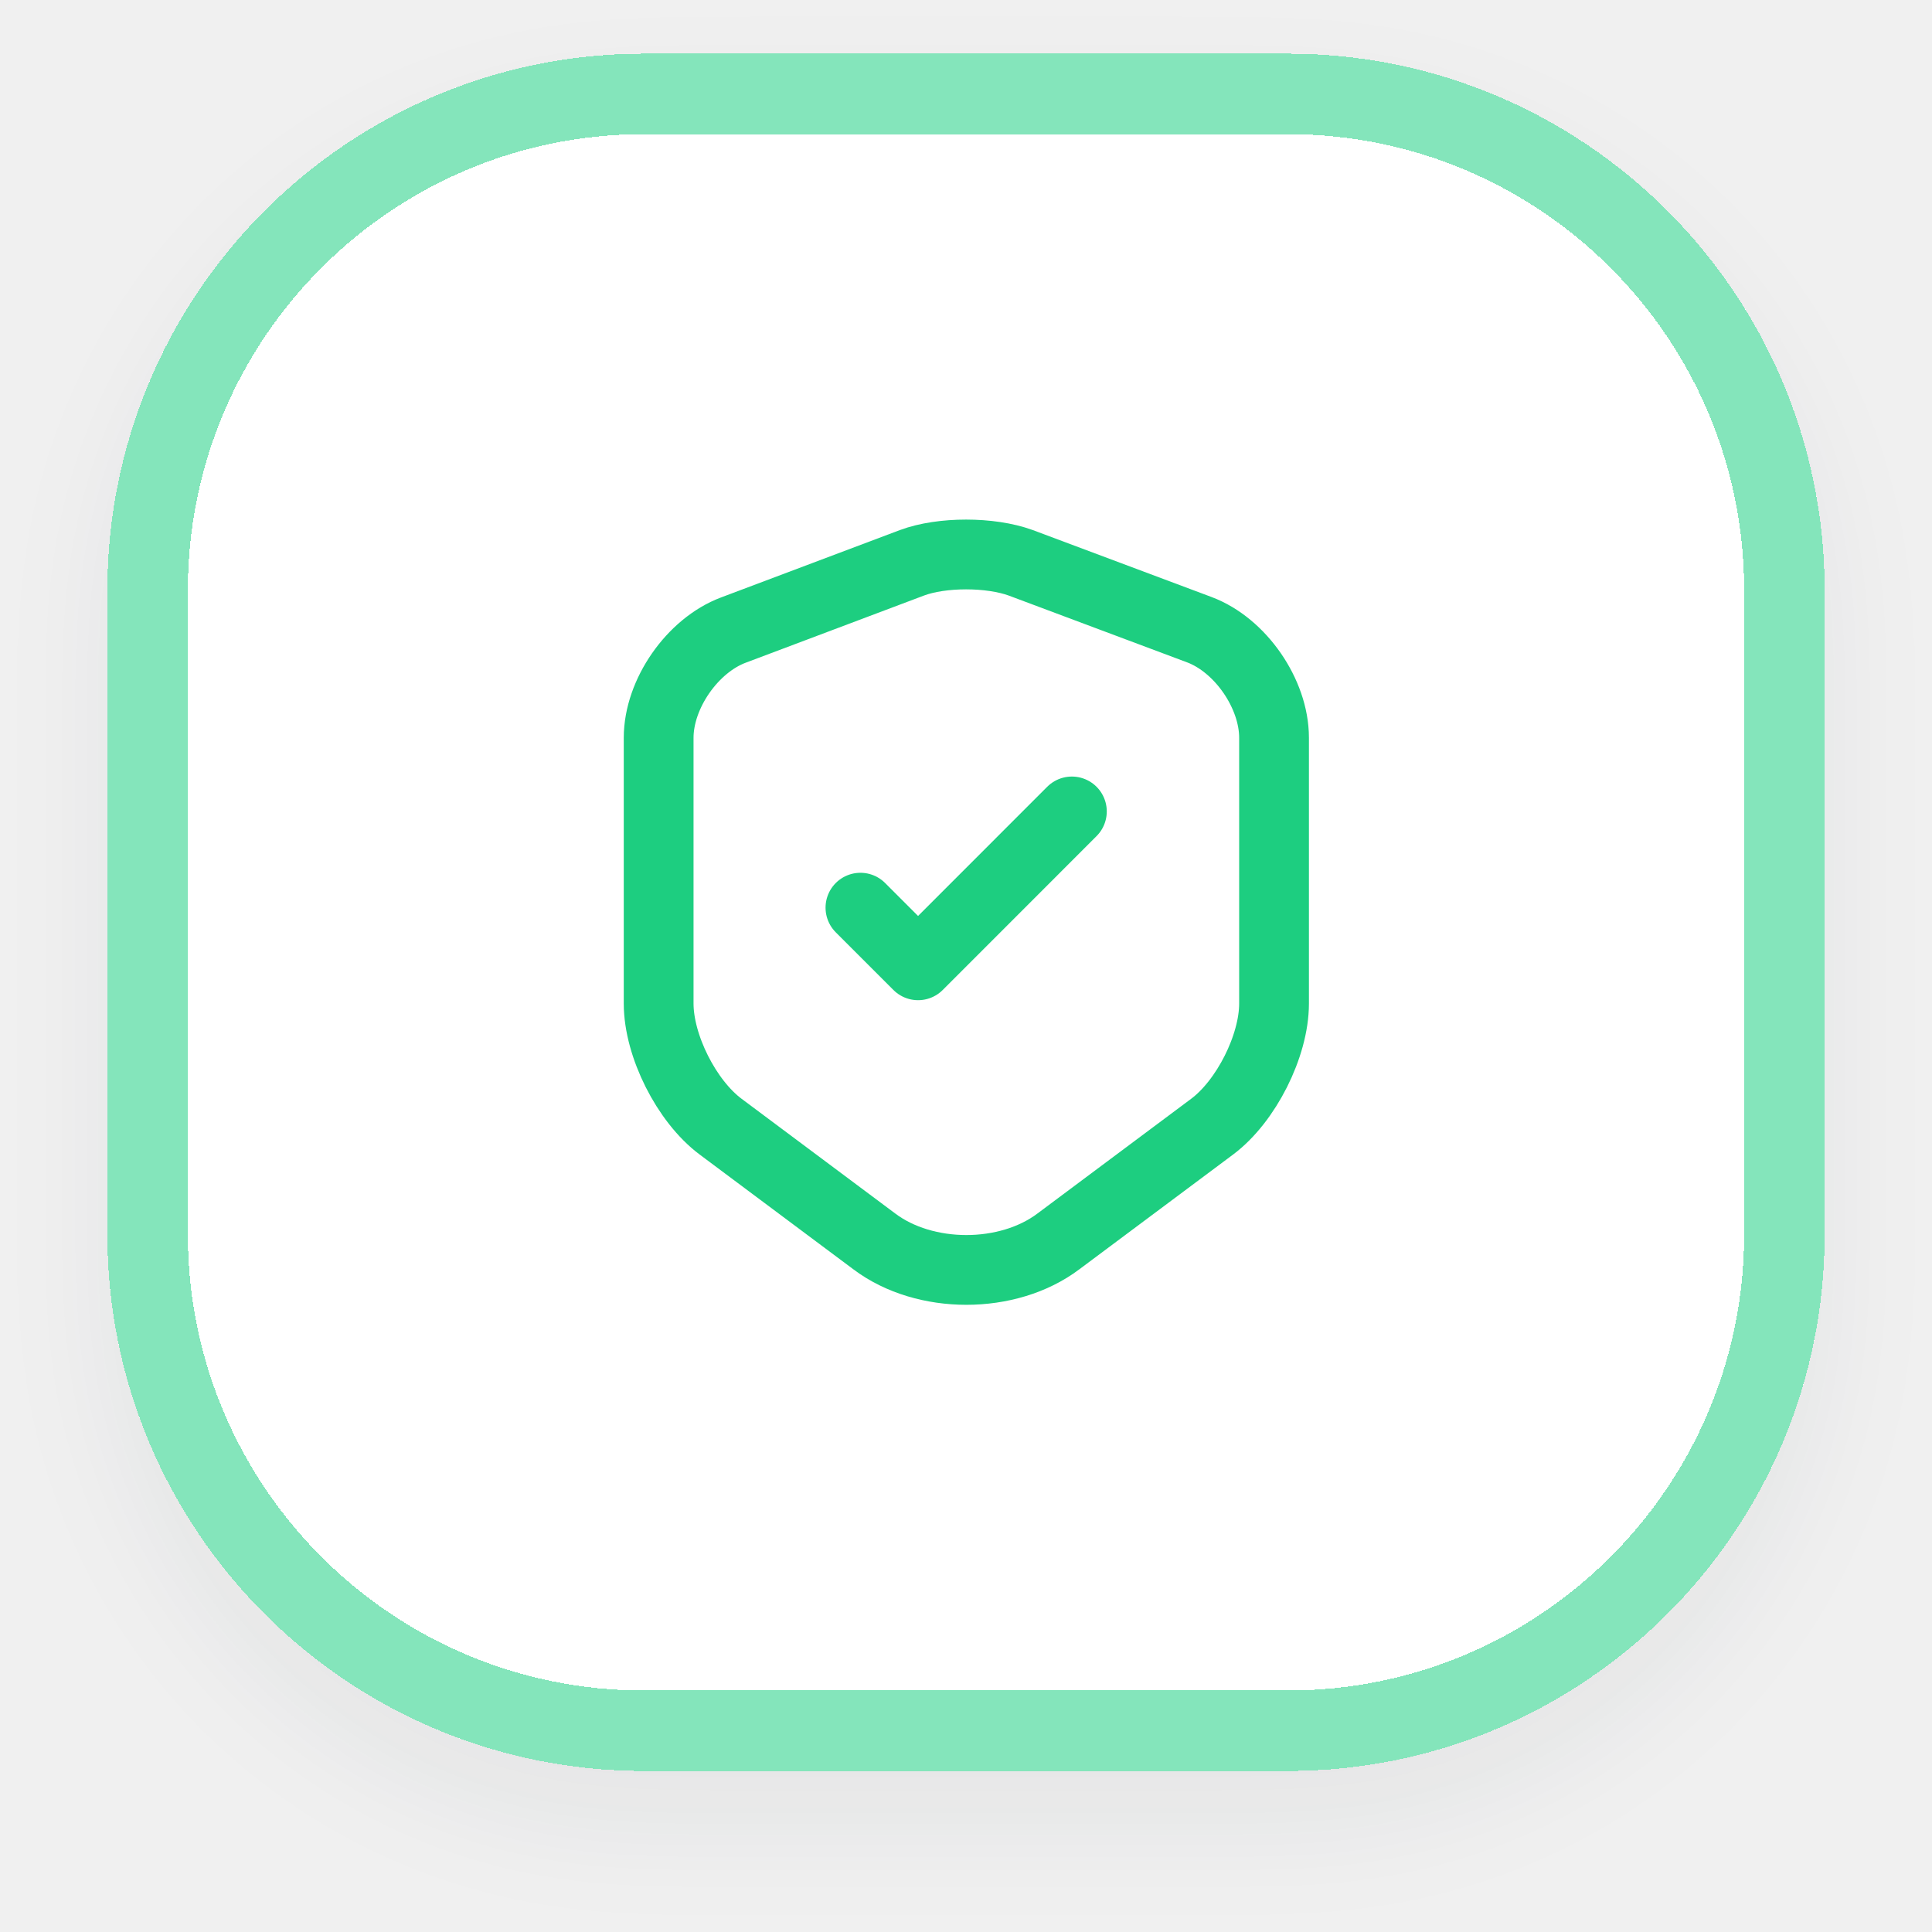
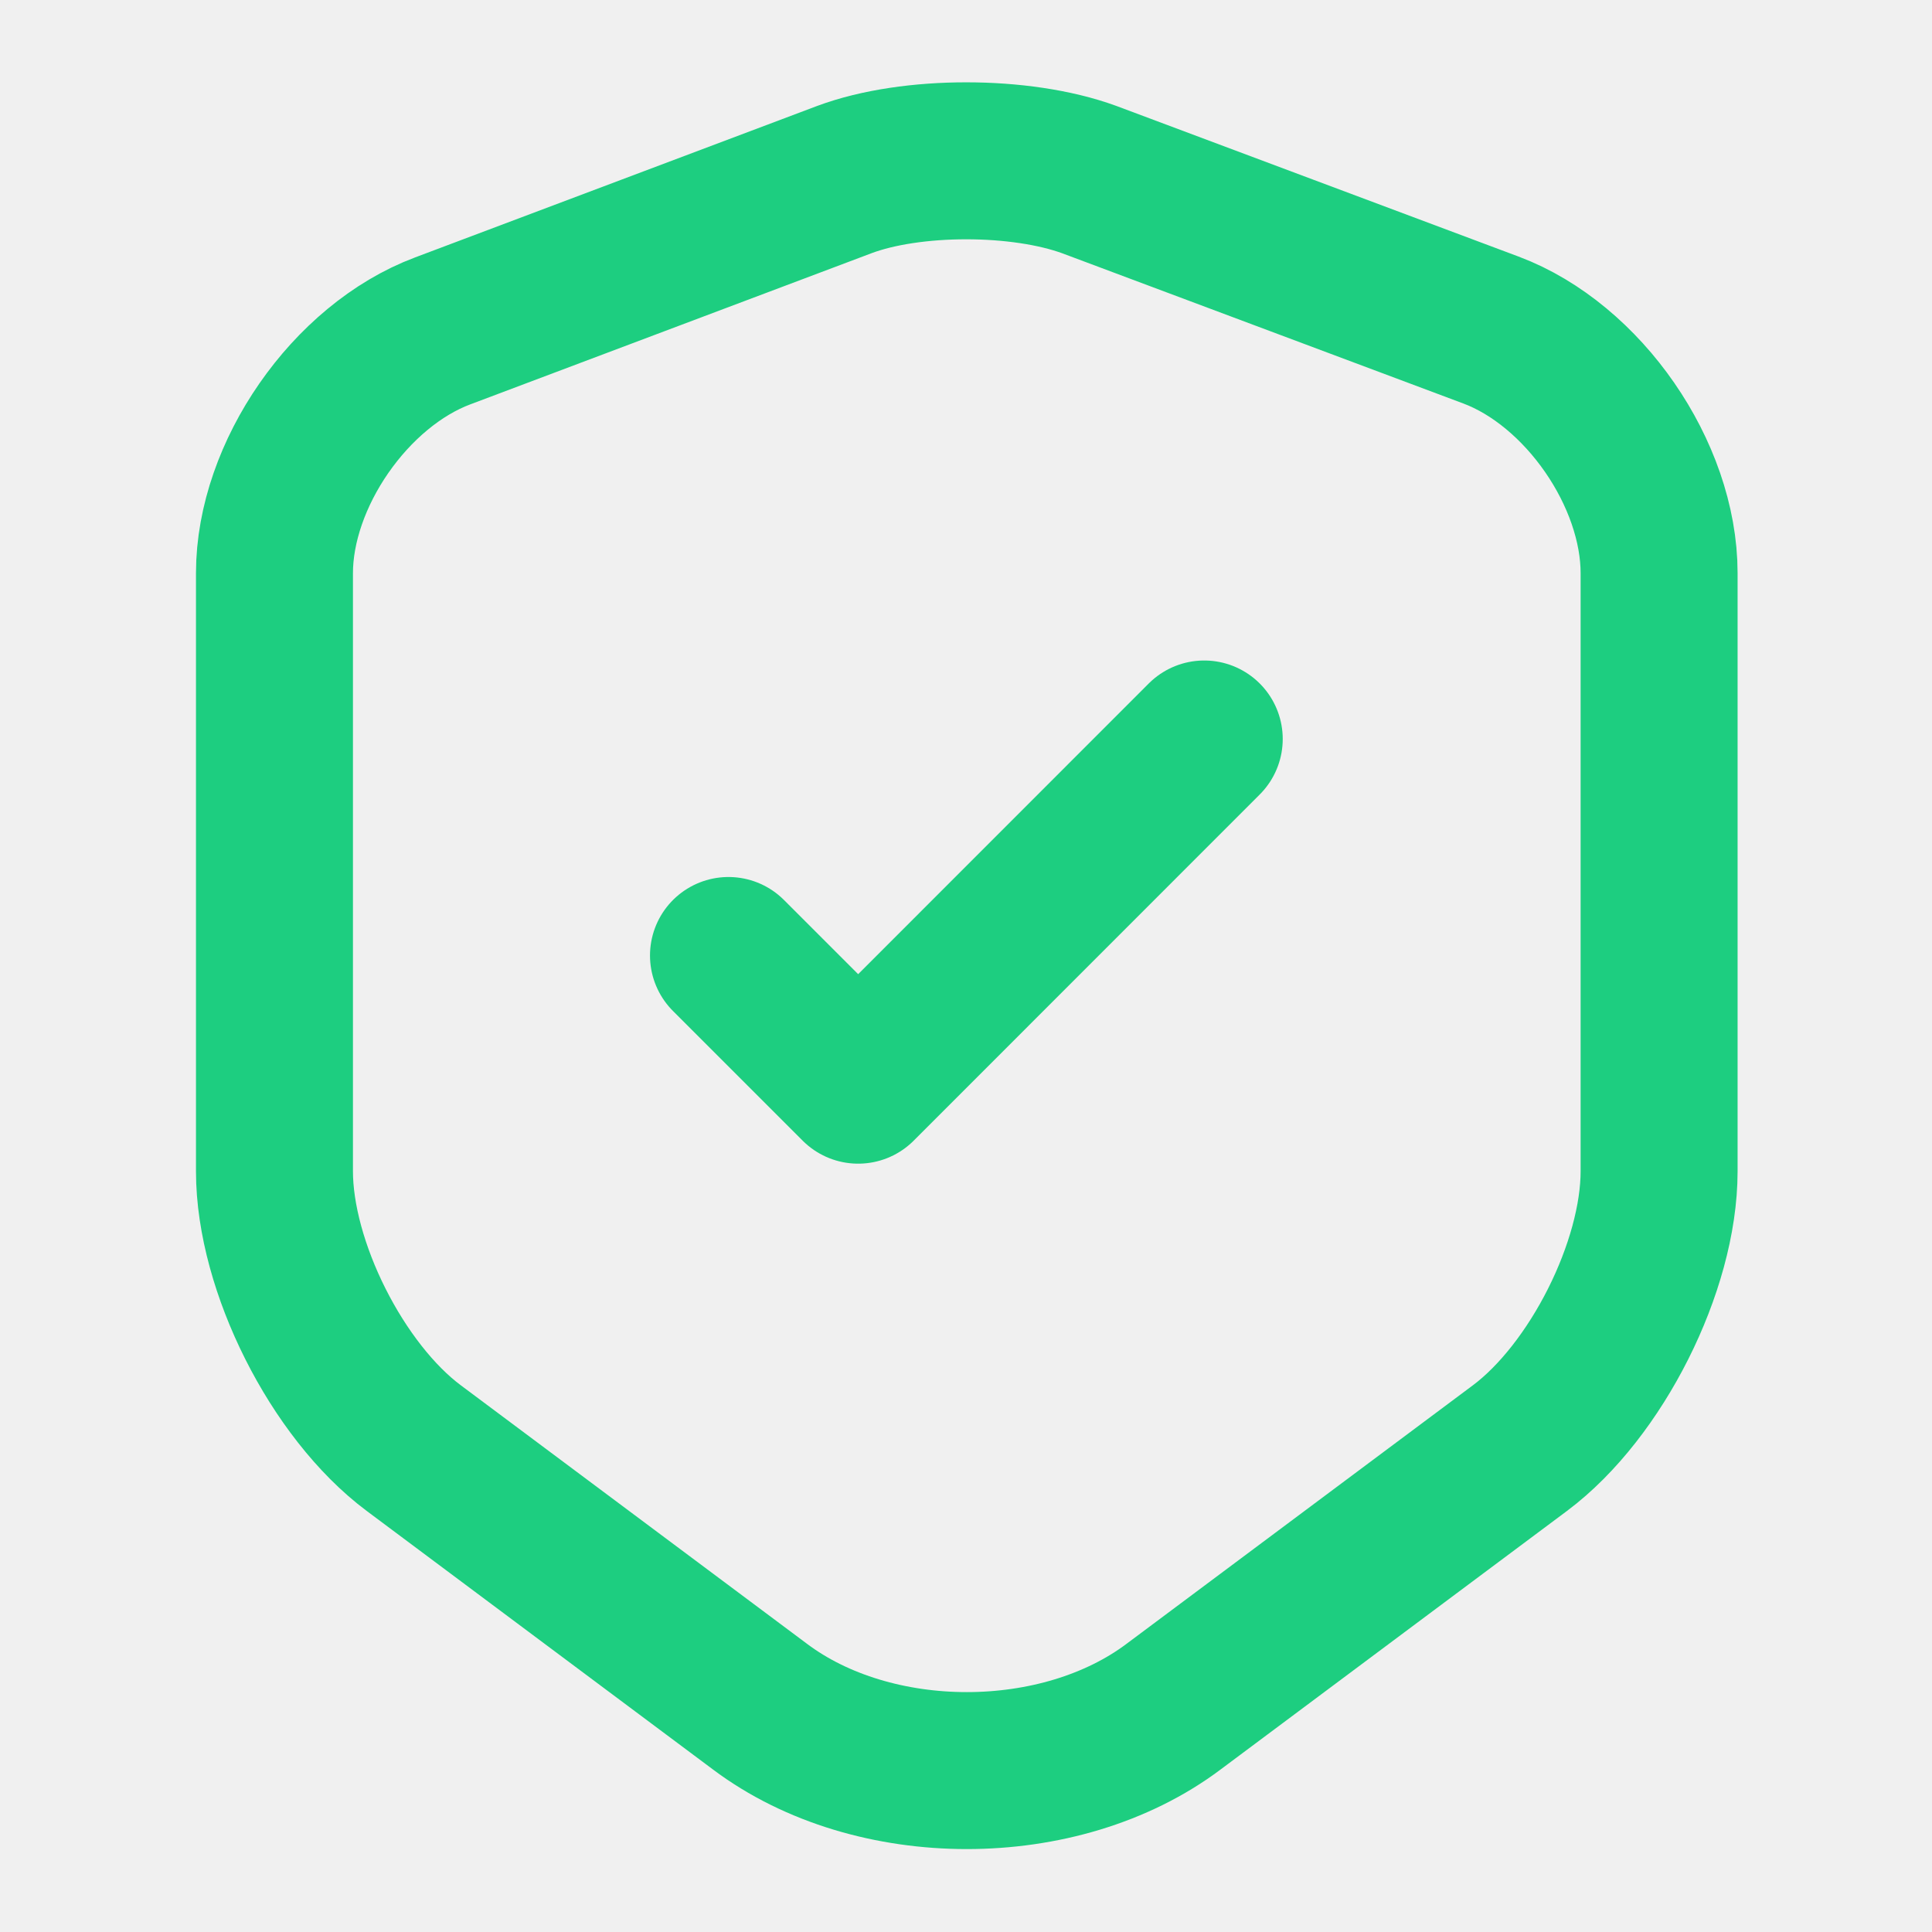
- <svg xmlns="http://www.w3.org/2000/svg" width="36" height="36" viewBox="0 0 36 36" fill="none">
-   <g filter="url(#filter0_d_177_27291)">
-     <rect x="2" y="1" width="32" height="32" rx="10" fill="white" shape-rendering="crispEdges" />
-     <rect x="2.75" y="1.75" width="30.5" height="30.5" rx="9.25" stroke="#84E5BB" stroke-width="1.5" shape-rendering="crispEdges" />
-     <path d="M16.993 10.487L13.667 11.74C12.9 12.027 12.273 12.933 12.273 13.747V18.7C12.273 19.487 12.793 20.52 13.427 20.993L16.293 23.133C17.233 23.84 18.78 23.84 19.72 23.133L22.587 20.993C23.22 20.52 23.74 19.487 23.74 18.7V13.747C23.74 12.927 23.113 12.02 22.347 11.733L19.02 10.487C18.453 10.28 17.547 10.28 16.993 10.487Z" stroke="#1DCE80" stroke-width="1.3" stroke-linecap="round" stroke-linejoin="round" />
-     <path d="M16.033 16.913L17.107 17.987L19.973 15.12" stroke="#1DCE80" stroke-width="1.3" stroke-linecap="round" stroke-linejoin="round" />
+ <svg xmlns="http://www.w3.org/2000/svg" width="16" height="16" viewBox="0 0 16 16" fill="none">
+   <g id="vuesax/linear/shield-tick">
+     <g id="shield-tick">
+       <path id="Vector" d="M6.993 1.487L3.667 2.74C2.9 3.027 2.273 3.933 2.273 4.747V9.7C2.273 10.487 2.793 11.52 3.427 11.993L6.293 14.133C7.233 14.84 8.78 14.84 9.72 14.133L12.587 11.993C13.22 11.52 13.74 10.487 13.74 9.7V4.747C13.74 3.927 13.113 3.02 12.347 2.733L9.02 1.487C8.453 1.28 7.547 1.28 6.993 1.487Z" stroke="#1DCE80" stroke-width="1.3" stroke-linecap="round" stroke-linejoin="round" />
+       <path id="Vector_2" d="M6.033 7.913L7.107 8.987L9.973 6.12" stroke="#1DCE80" stroke-width="1.3" stroke-linecap="round" stroke-linejoin="round" />
+     </g>
  </g>
-   <defs>
-     <filter id="filter0_d_177_27291" x="0" y="0" width="36" height="36" filterUnits="userSpaceOnUse" color-interpolation-filters="sRGB">
-       <feFlood flood-opacity="0" result="BackgroundImageFix" />
-       <feColorMatrix in="SourceAlpha" type="matrix" values="0 0 0 0 0 0 0 0 0 0 0 0 0 0 0 0 0 0 127 0" result="hardAlpha" />
-       <feOffset dy="1" />
-       <feGaussianBlur stdDeviation="1" />
-       <feComposite in2="hardAlpha" operator="out" />
-       <feColorMatrix type="matrix" values="0 0 0 0 0.063 0 0 0 0 0.094 0 0 0 0 0.157 0 0 0 0.05 0" />
-       <feBlend mode="normal" in2="BackgroundImageFix" result="effect1_dropShadow_177_27291" />
-       <feBlend mode="normal" in="SourceGraphic" in2="effect1_dropShadow_177_27291" result="shape" />
-     </filter>
-   </defs>
</svg>
